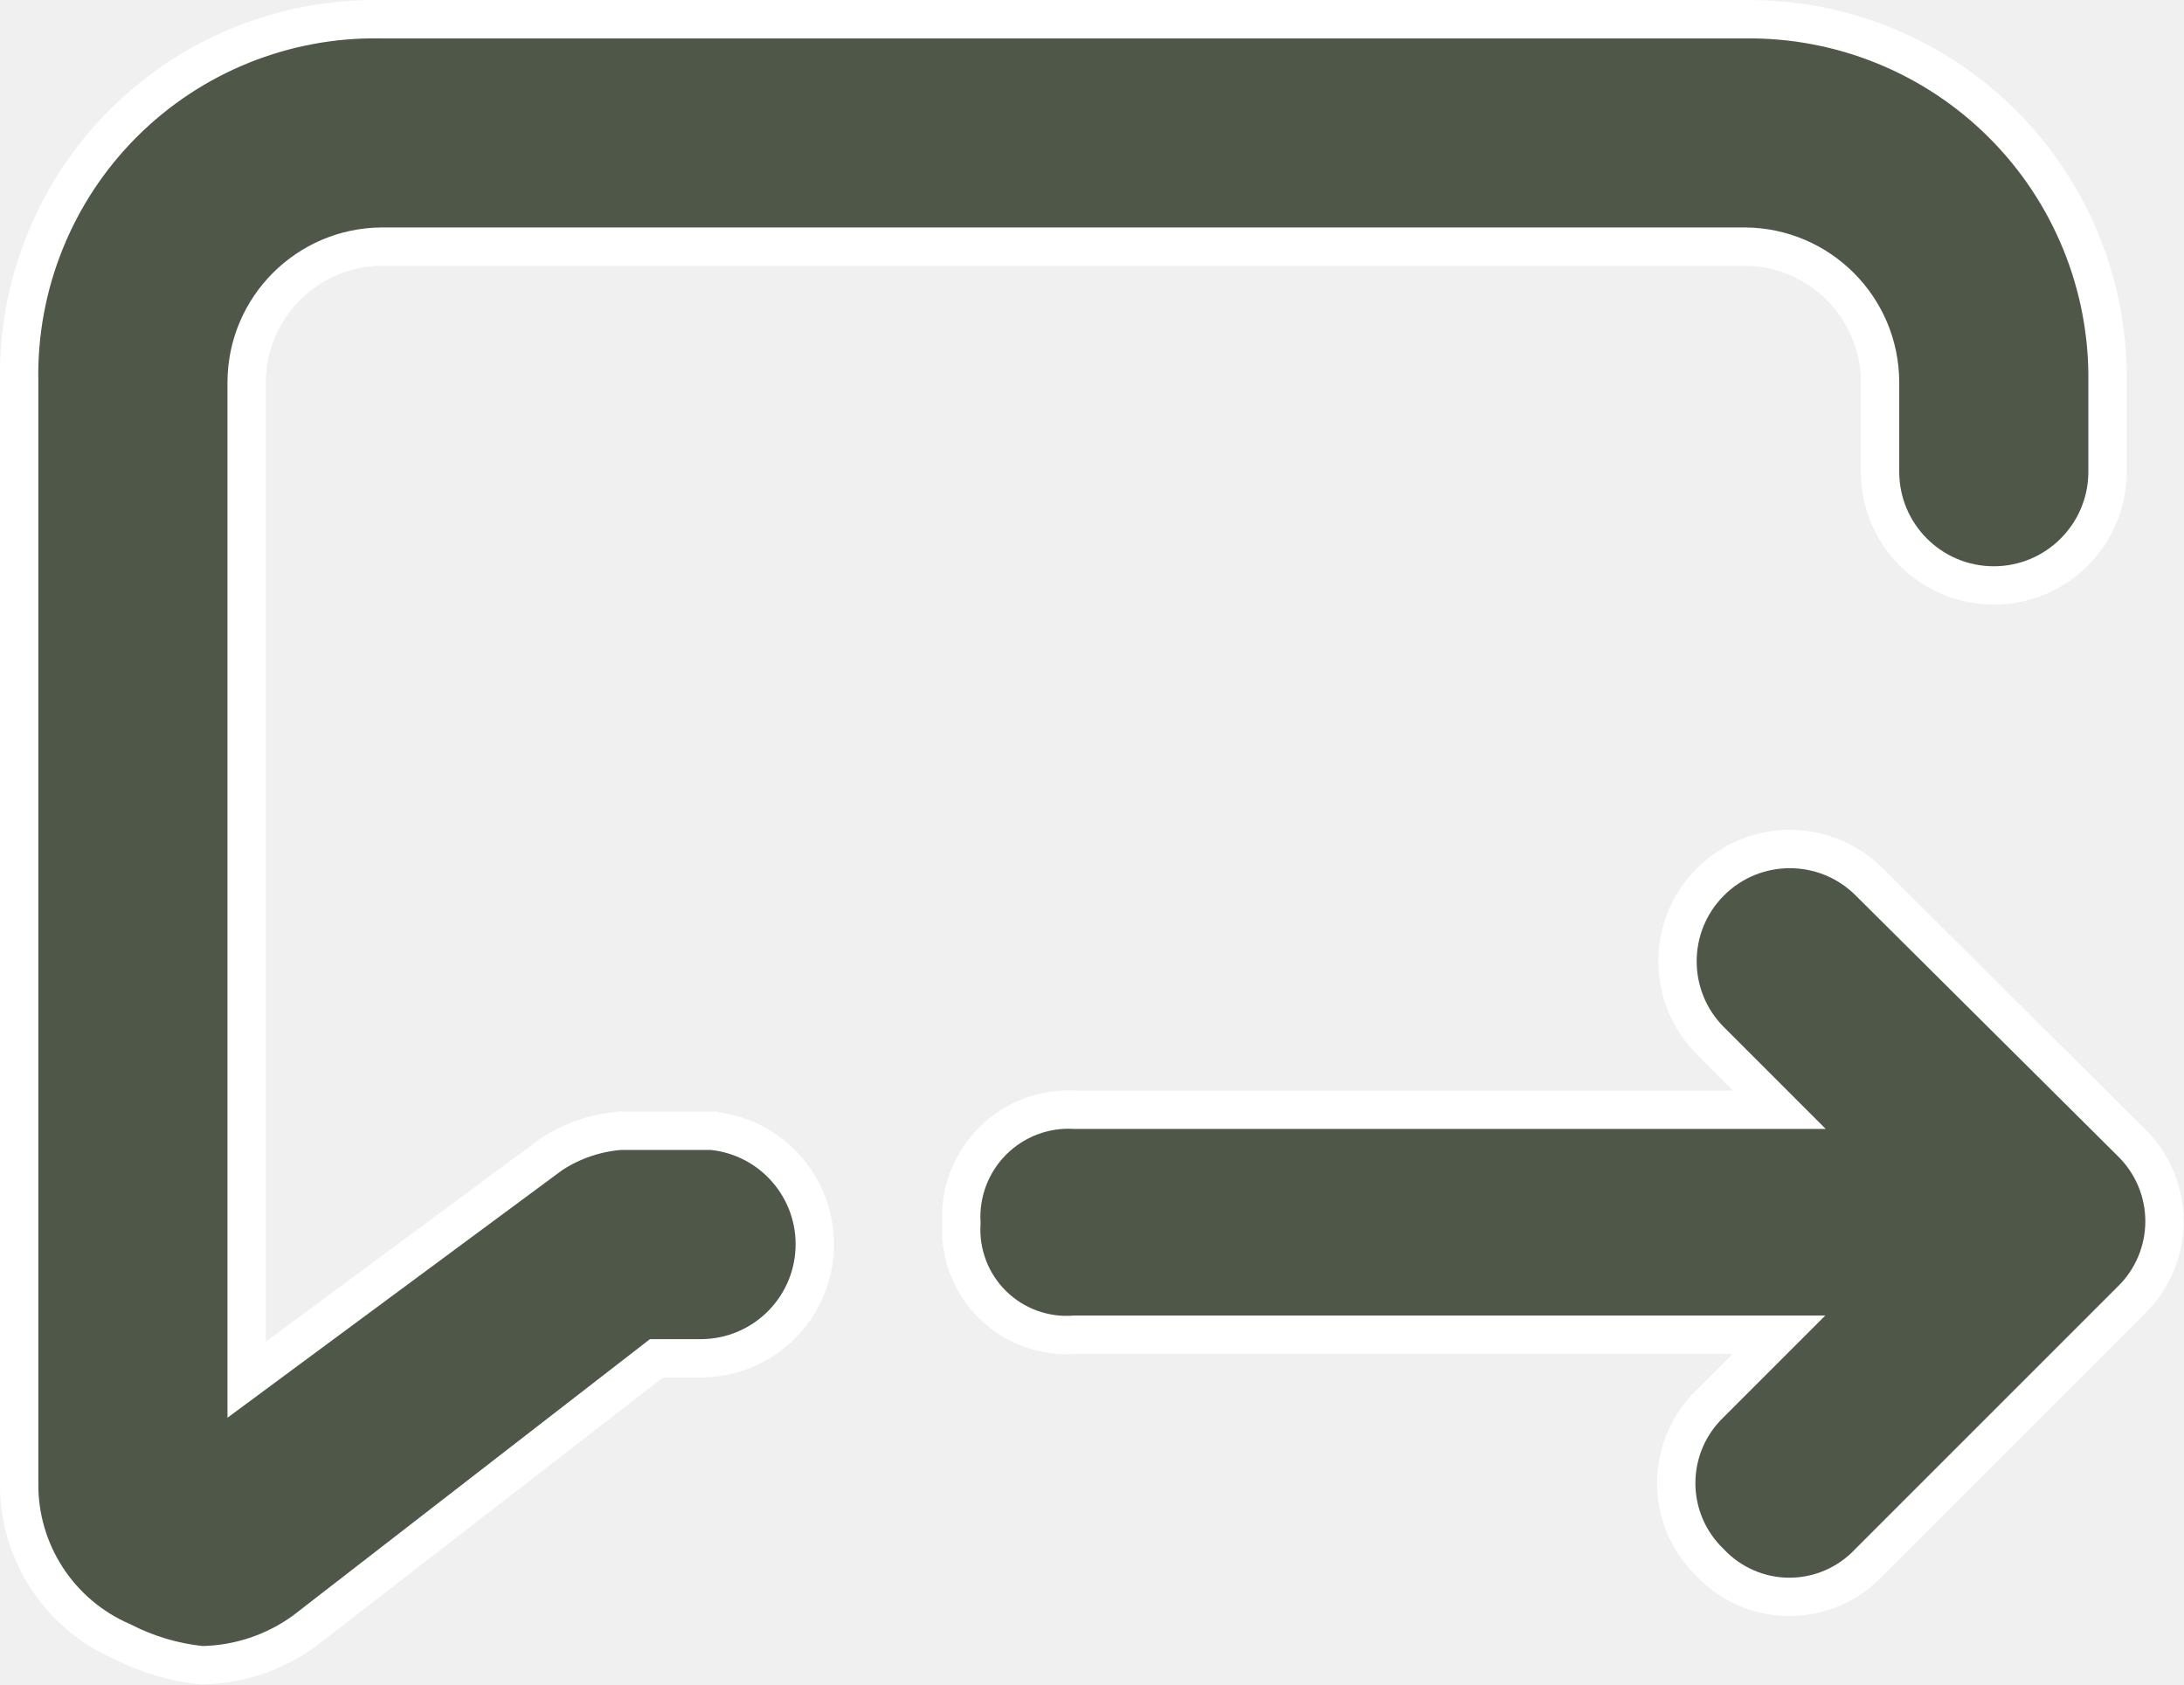
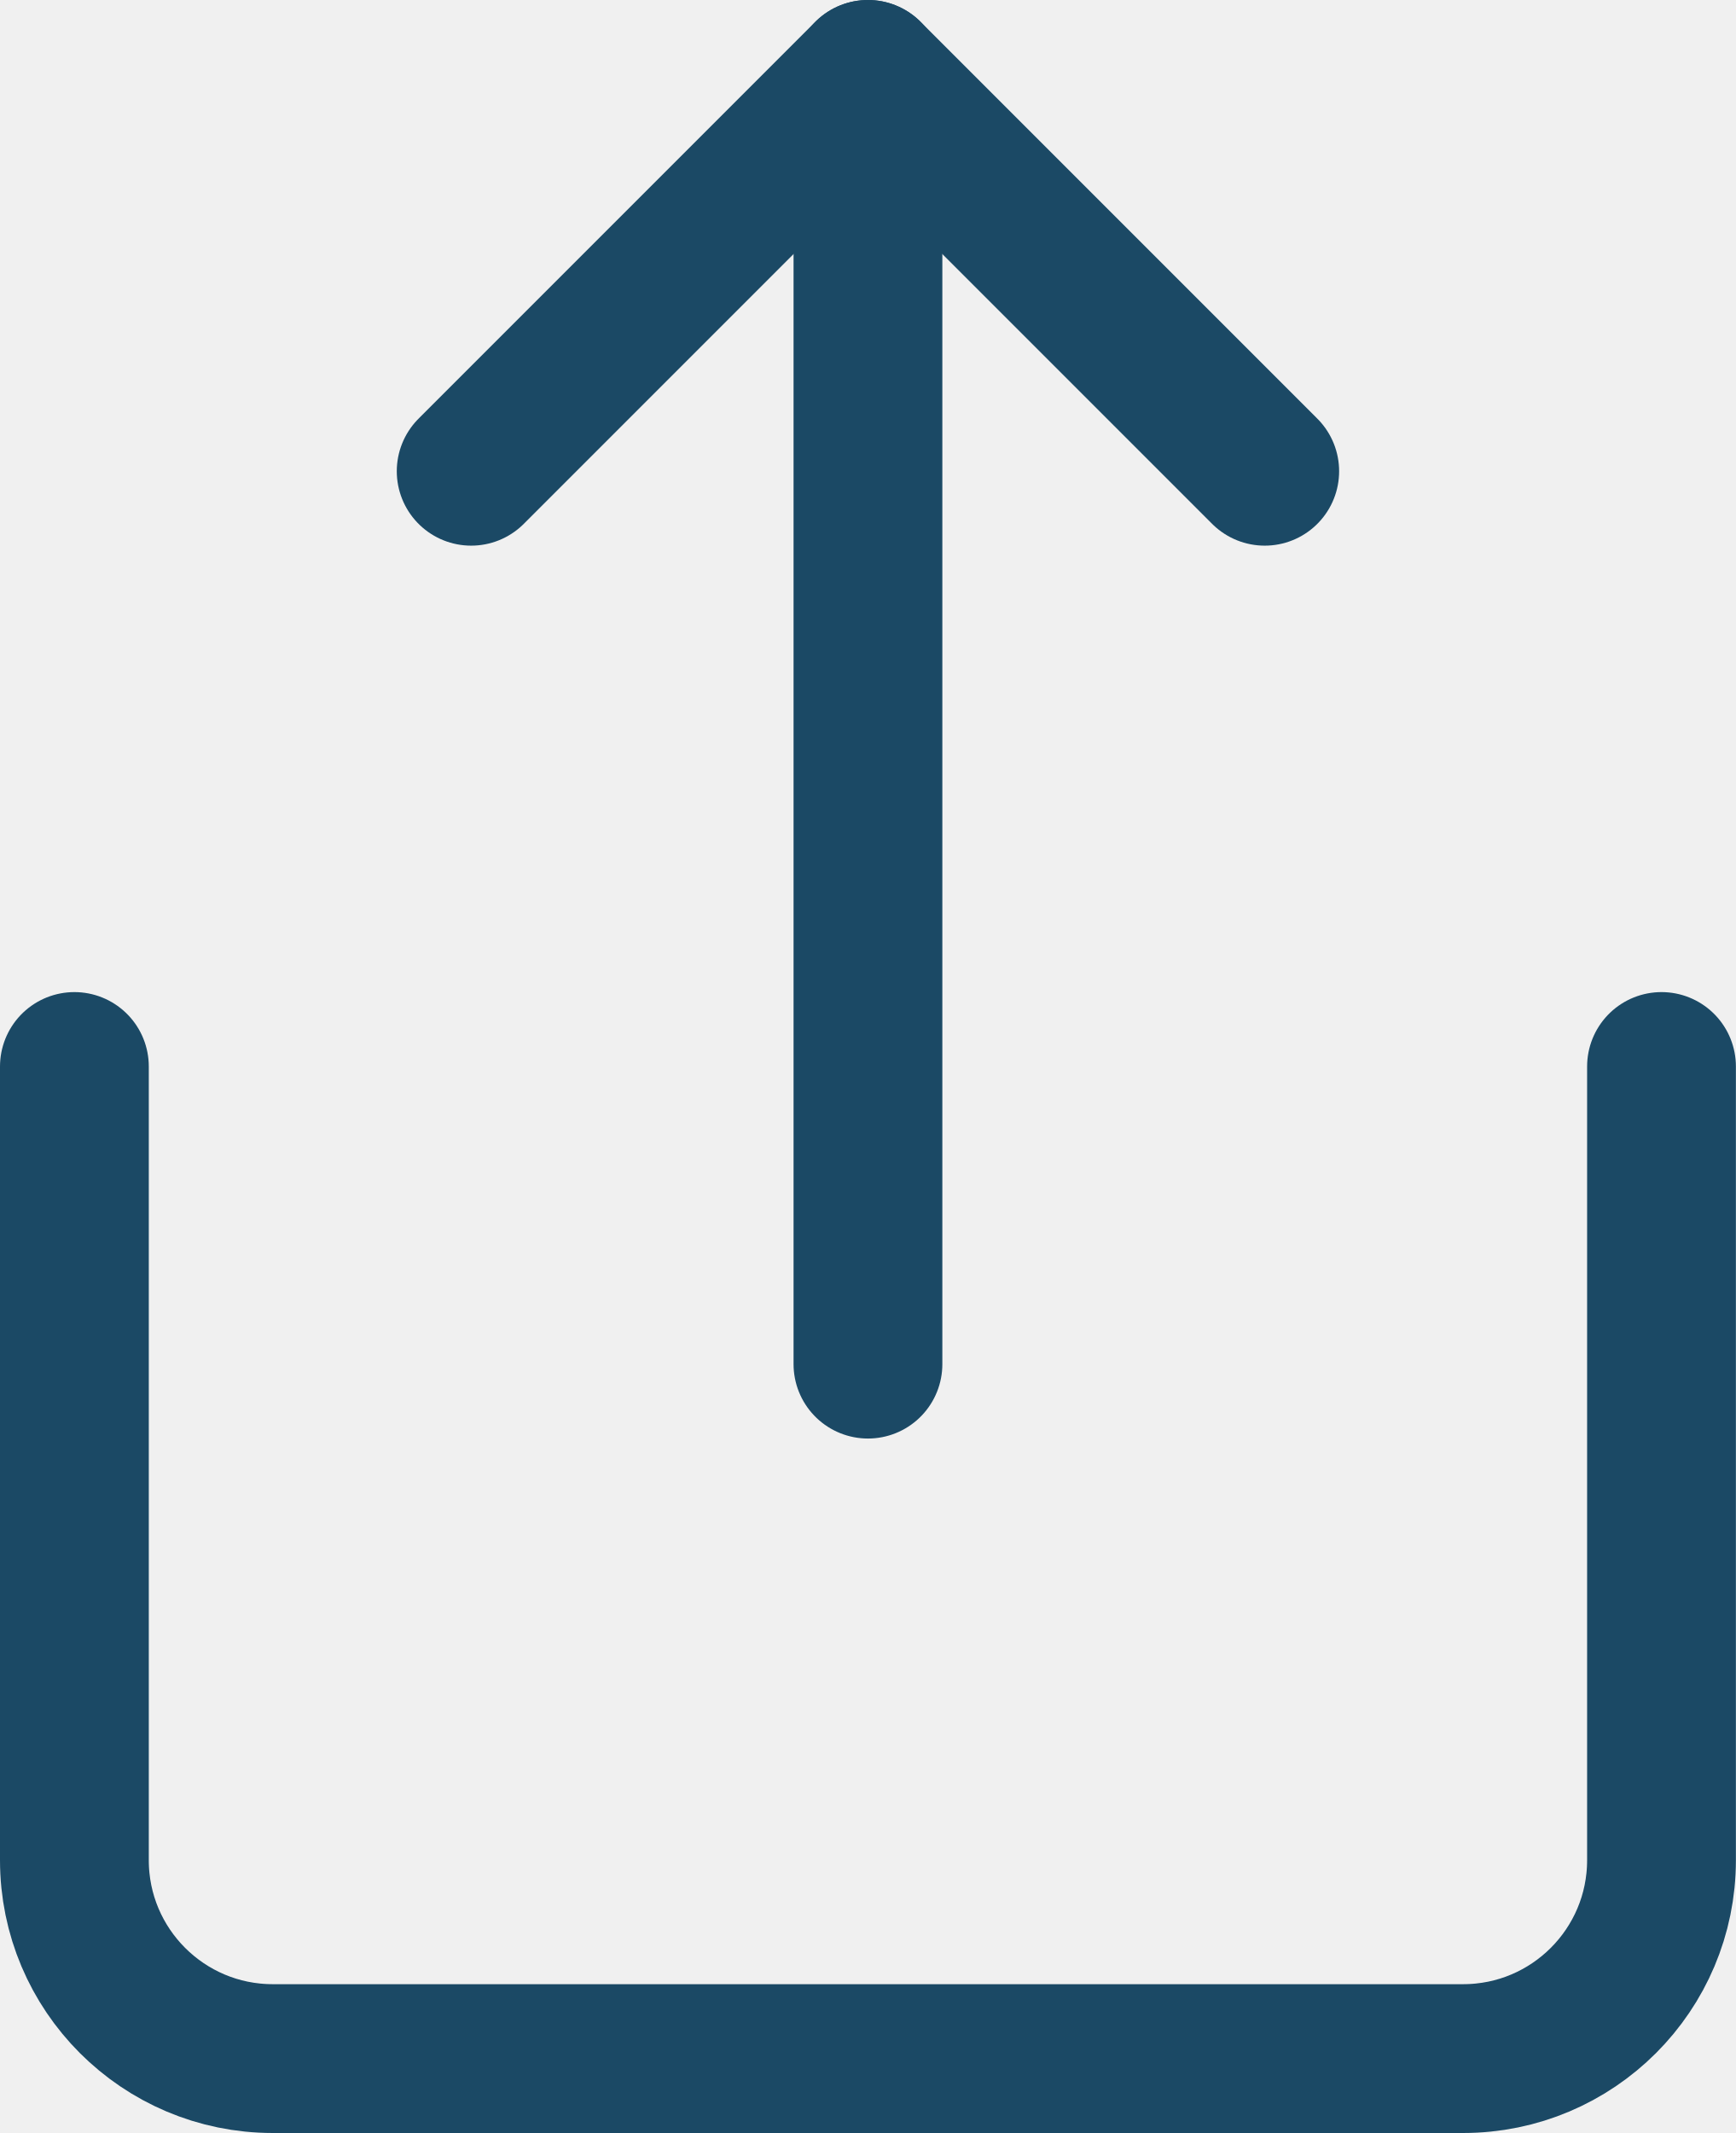
- <svg xmlns="http://www.w3.org/2000/svg" width="28.476" height="21.963" viewBox="0 0 28.476 21.963">
-   <g id="share-post" transform="translate(0.25 0.25)">
-     <path id="Path_300" data-name="Path 300" d="M9.038,26.194h-1.2a1.909,1.909,0,0,0-.9.308L2.966,29.44V16.428a1.773,1.773,0,0,1,1.763-1.763H22.5a1.773,1.773,0,0,1,1.763,1.763V17.6a1.483,1.483,0,0,0,2.966,0V16.428A4.671,4.671,0,0,0,22.5,11.7H4.729A4.637,4.637,0,0,0,0,16.428V30.784a2.226,2.226,0,0,0,1.343,2.071,2.923,2.923,0,0,0,1.035.308,2.337,2.337,0,0,0,1.343-.448l4.589-3.554H8.9a1.487,1.487,0,0,0,.14-2.966Z" transform="translate(0 -11.699)" fill="#4f5748" stroke="#fff" stroke-width="0.5" />
-     <path id="Path_301" data-name="Path 301" d="M55.737,50.766a1.464,1.464,0,0,0-2.071,2.071l.9.9H45.383A1.4,1.4,0,0,0,43.9,55.215a1.374,1.374,0,0,0,1.483,1.455h9.178l-.9.9a1.437,1.437,0,0,0,0,2.071,1.421,1.421,0,0,0,2.071,0l3.414-3.414a1.437,1.437,0,0,0,0-2.071Z" transform="translate(-31.615 -39.516)" fill="#4f5748" stroke="#fff" stroke-width="0.5" />
+ <svg xmlns="http://www.w3.org/2000/svg" width="17.5" height="21.5" viewBox="0 0 17.5 21.5">
+   <g id="Group" transform="translate(0.75 0.75)" style="isolation: isolate">
+     <path id="Vector" d="M0,0V8a2,2,0,0,0,2,2H14a2,2,0,0,0,2-2V0" transform="translate(0 10)" fill="none" stroke="#1b4965" stroke-linecap="round" stroke-linejoin="round" stroke-width="1.5" style="isolation: isolate" />
+     <path id="Vector-2" data-name="Vector" d="M8,4,4,0,0,4" transform="translate(4 0)" fill="none" stroke="#1b4965" stroke-linecap="round" stroke-linejoin="round" stroke-width="1.5" style="isolation: isolate" />
+     <path id="Vector-3" data-name="Vector" d="M0,0H13" transform="translate(8 0) rotate(90)" fill="none" stroke="#1b4965" stroke-linecap="round" stroke-linejoin="round" stroke-width="1.5" style="isolation: isolate" />
  </g>
</svg>
